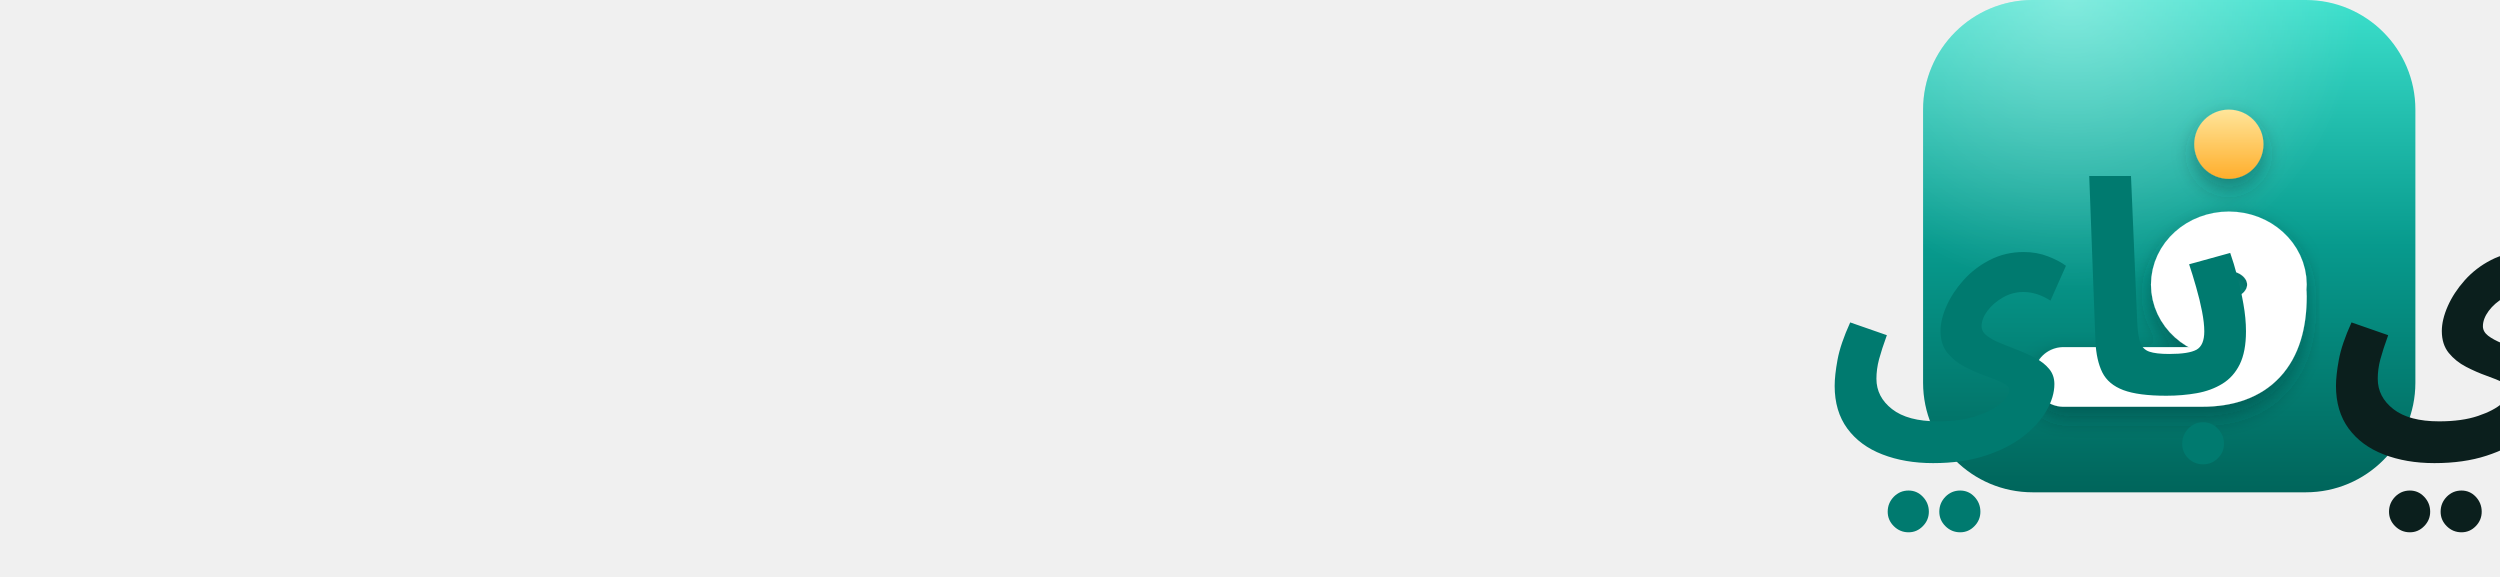
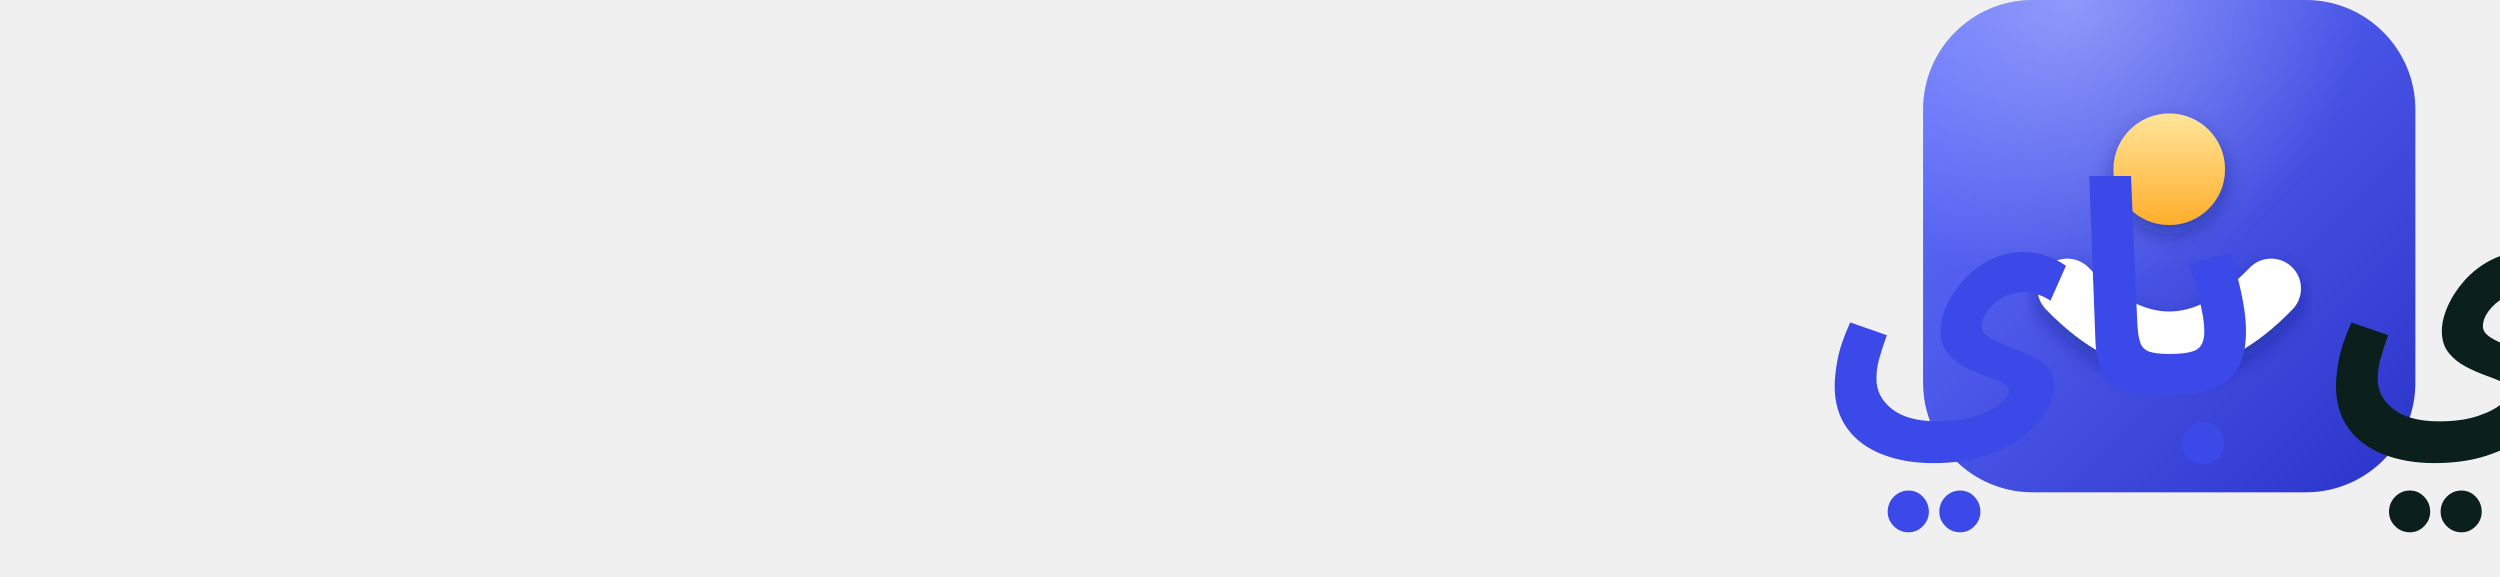
<svg xmlns="http://www.w3.org/2000/svg" viewBox="0 0 520 120" direction="rtl">
  <g transform="translate(400 0) scale(.2)">
    <defs>
-       <linearGradient id="bg" x1="0" y1="0" x2="0" y2="1">
-         <stop offset="0" stop-color="#3CE0CC" />
-         <stop offset=".5" stop-color="#079A8D" />
-         <stop offset="1" stop-color="#00655B" />
+       <linearGradient id="bg" x1="0" y1="0" x2="1" y2="1">
+         <stop offset="0" stop-color="#6372FF" />
+         <stop offset="1" stop-color="#2A33C9" />
      </linearGradient>
      <radialGradient id="hl" cx=".3" cy="0" r=".95">
-         <stop offset="0" stop-color="#fff" stop-opacity=".36" />
+         <stop offset="0" stop-color="#fff" stop-opacity=".32" />
        <stop offset=".62" stop-color="#fff" stop-opacity="0" />
      </radialGradient>
      <linearGradient id="coin" x1="0" y1="0" x2="0" y2="1">
        <stop offset="0" stop-color="#FFE59A" />
        <stop offset="1" stop-color="#FFAE2B" />
      </linearGradient>
      <filter id="sh" x="-20%" y="-20%" width="140%" height="150%">
-         <feDropShadow dx="0" dy="10" stdDeviation="11" flood-color="#00362F" flood-opacity=".38" />
+         <feDropShadow dx="0" dy="10" stdDeviation="11" flood-color="#10186B" flood-opacity=".4" />
      </filter>
    </defs>
    <rect width="512" height="512" rx="114" fill="url(#bg)" />
    <rect width="512" height="512" rx="114" fill="url(#hl)" />
    <g filter="url(#sh)">
-       <g fill="none" stroke="#fff" stroke-width="62" stroke-linecap="round" stroke-linejoin="round">
-         <ellipse cx="318" cy="296" rx="50" ry="45" />
-         <path d="M368 308Q368 392 290 392H146" />
-       </g>
-       <circle cx="318" cy="150" r="36" fill="url(#coin)" />
+       <path d="M150 300Q256 410 362 300" fill="none" stroke="#fff" stroke-width="62" stroke-linecap="round" />
+       <circle cx="256" cy="176" r="58" fill="url(#coin)" />
    </g>
  </g>
-   <text x="380" y="82" text-anchor="end" font-family="'SF Arabic','IBM Plex Sans Arabic','Geeza Pro','Noto Sans Arabic','DejaVu Sans',Tahoma,Arial,sans-serif" font-weight="800" font-size="62" fill="#0B1F1D">فرندي<tspan font-weight="600" fill="#007A6F" dx="-14"> باي</tspan>
+   <text x="380" y="82" text-anchor="end" font-family="'SF Arabic','IBM Plex Sans Arabic','Geeza Pro','Noto Sans Arabic','DejaVu Sans',Tahoma,Arial,sans-serif" font-weight="800" font-size="62" fill="#0B1F1D">فرندي<tspan font-weight="600" fill="#3B49E8" dx="-14"> باي</tspan>
  </text>
</svg>
